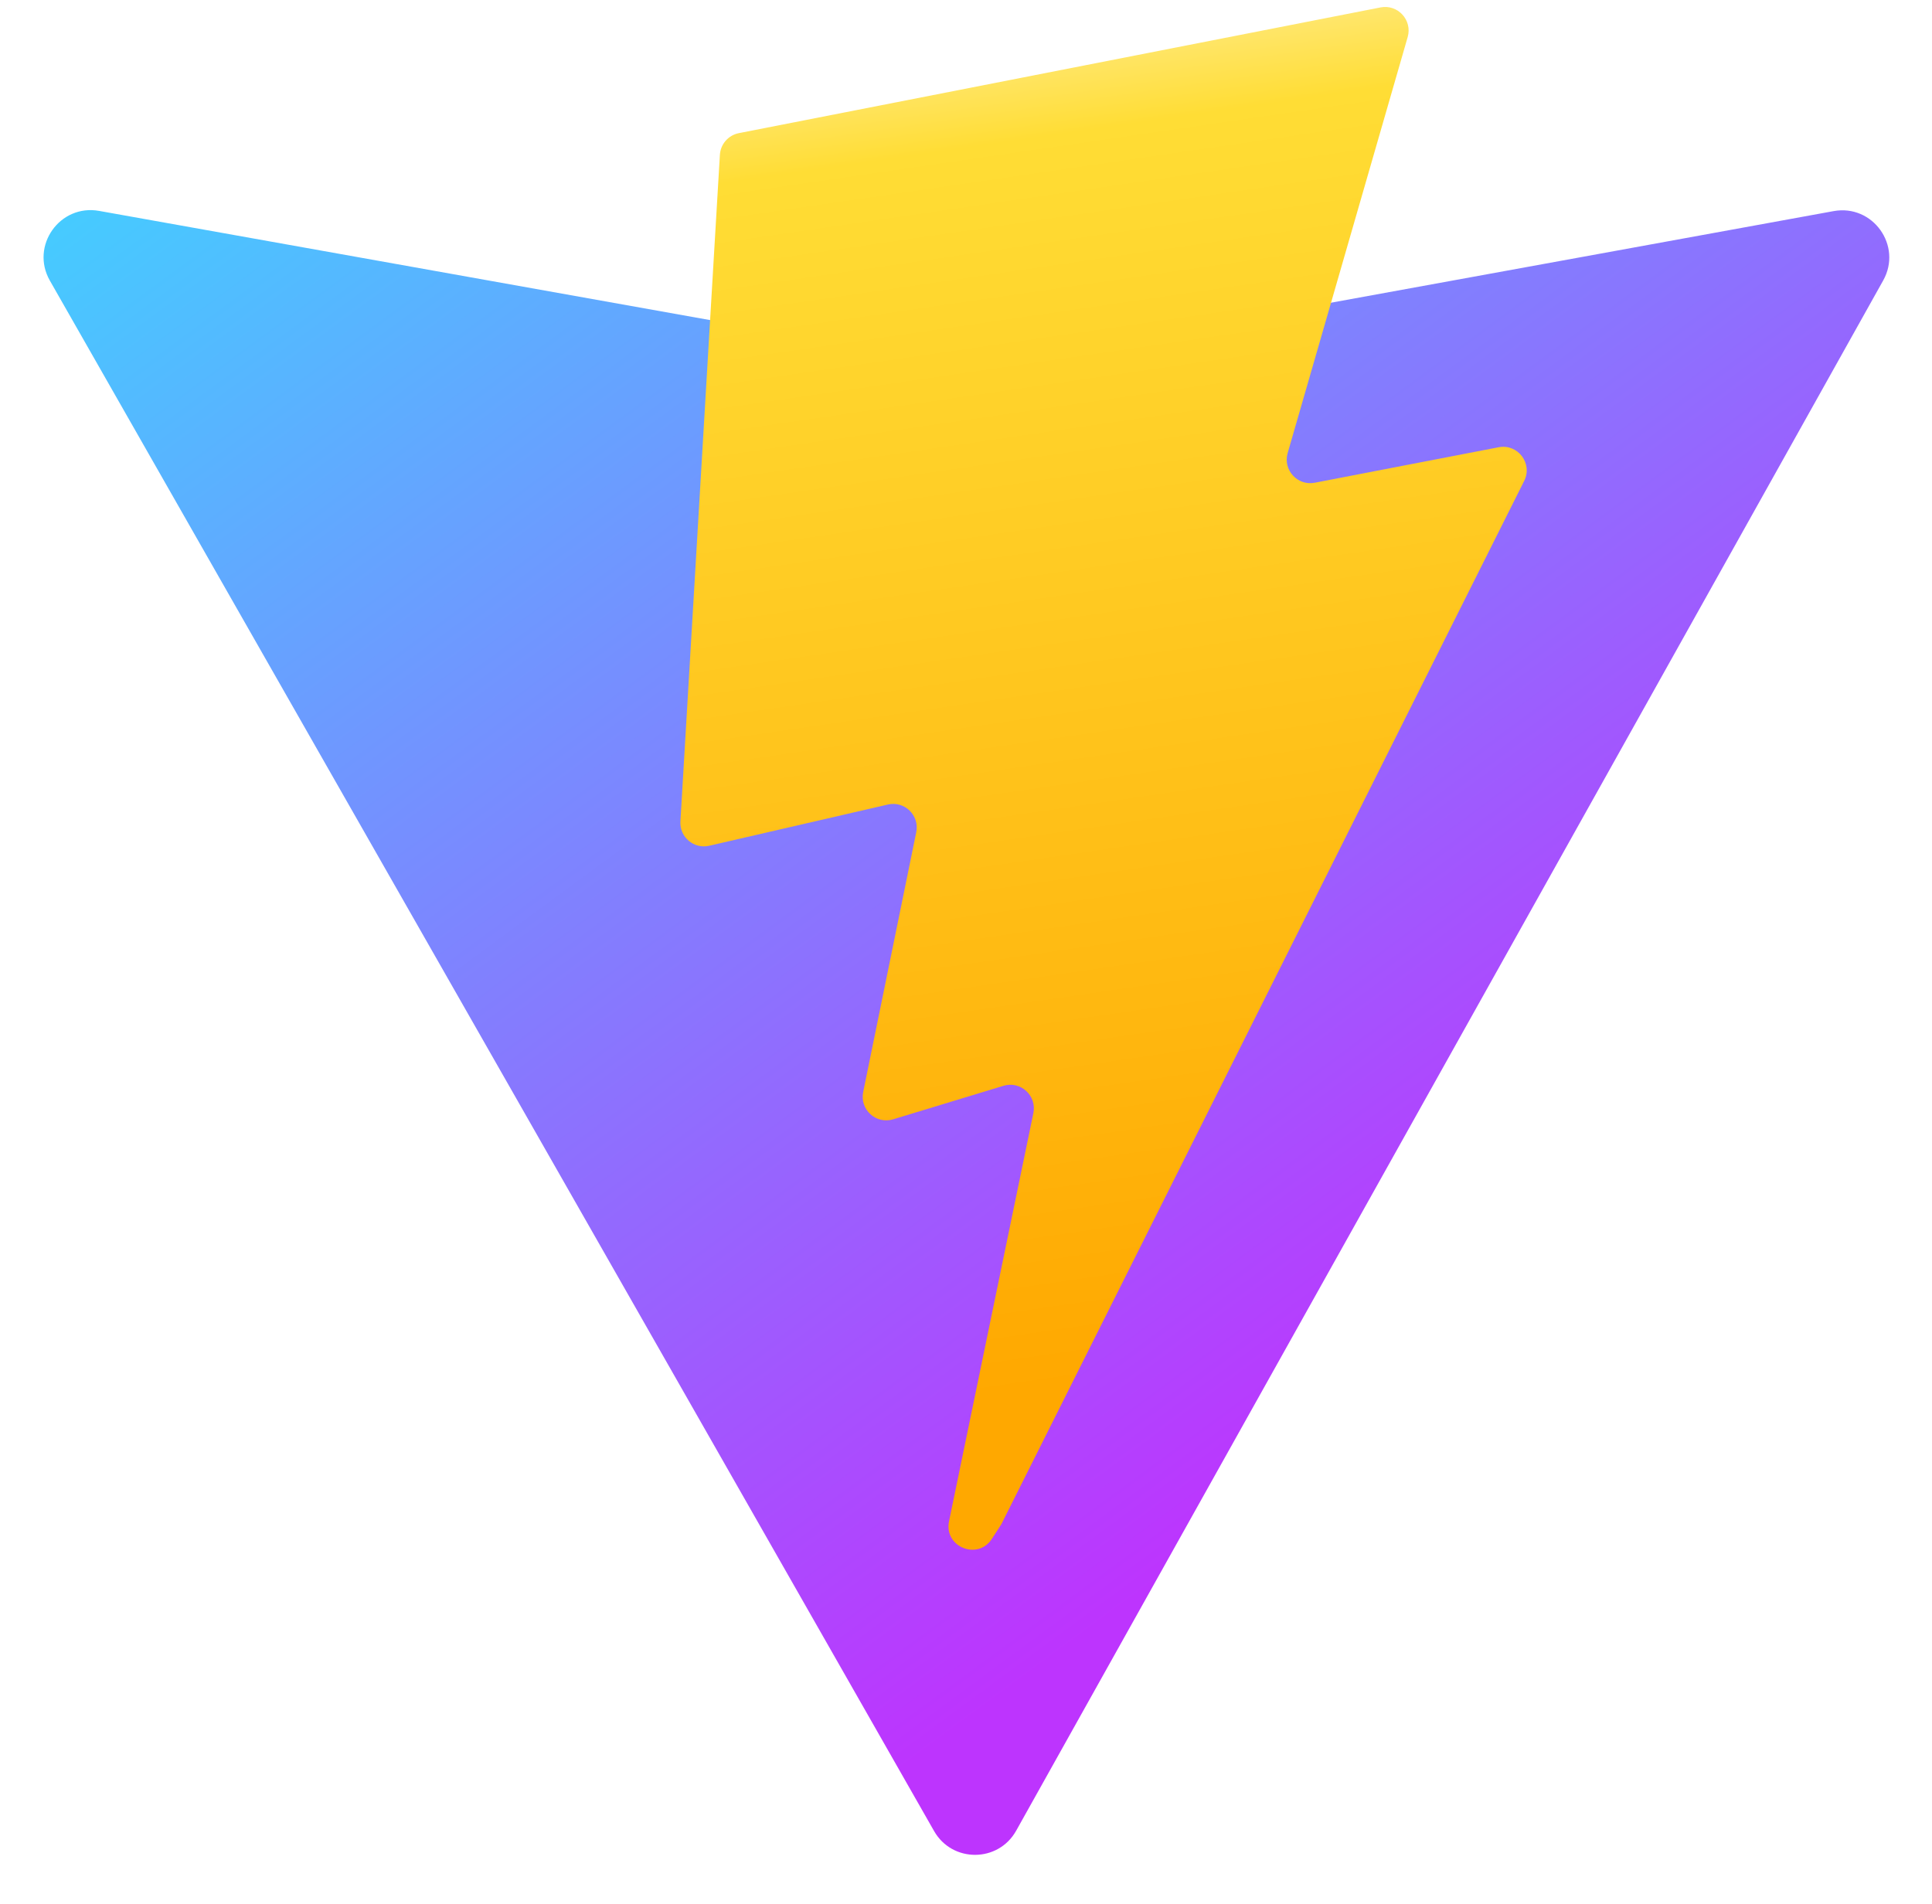
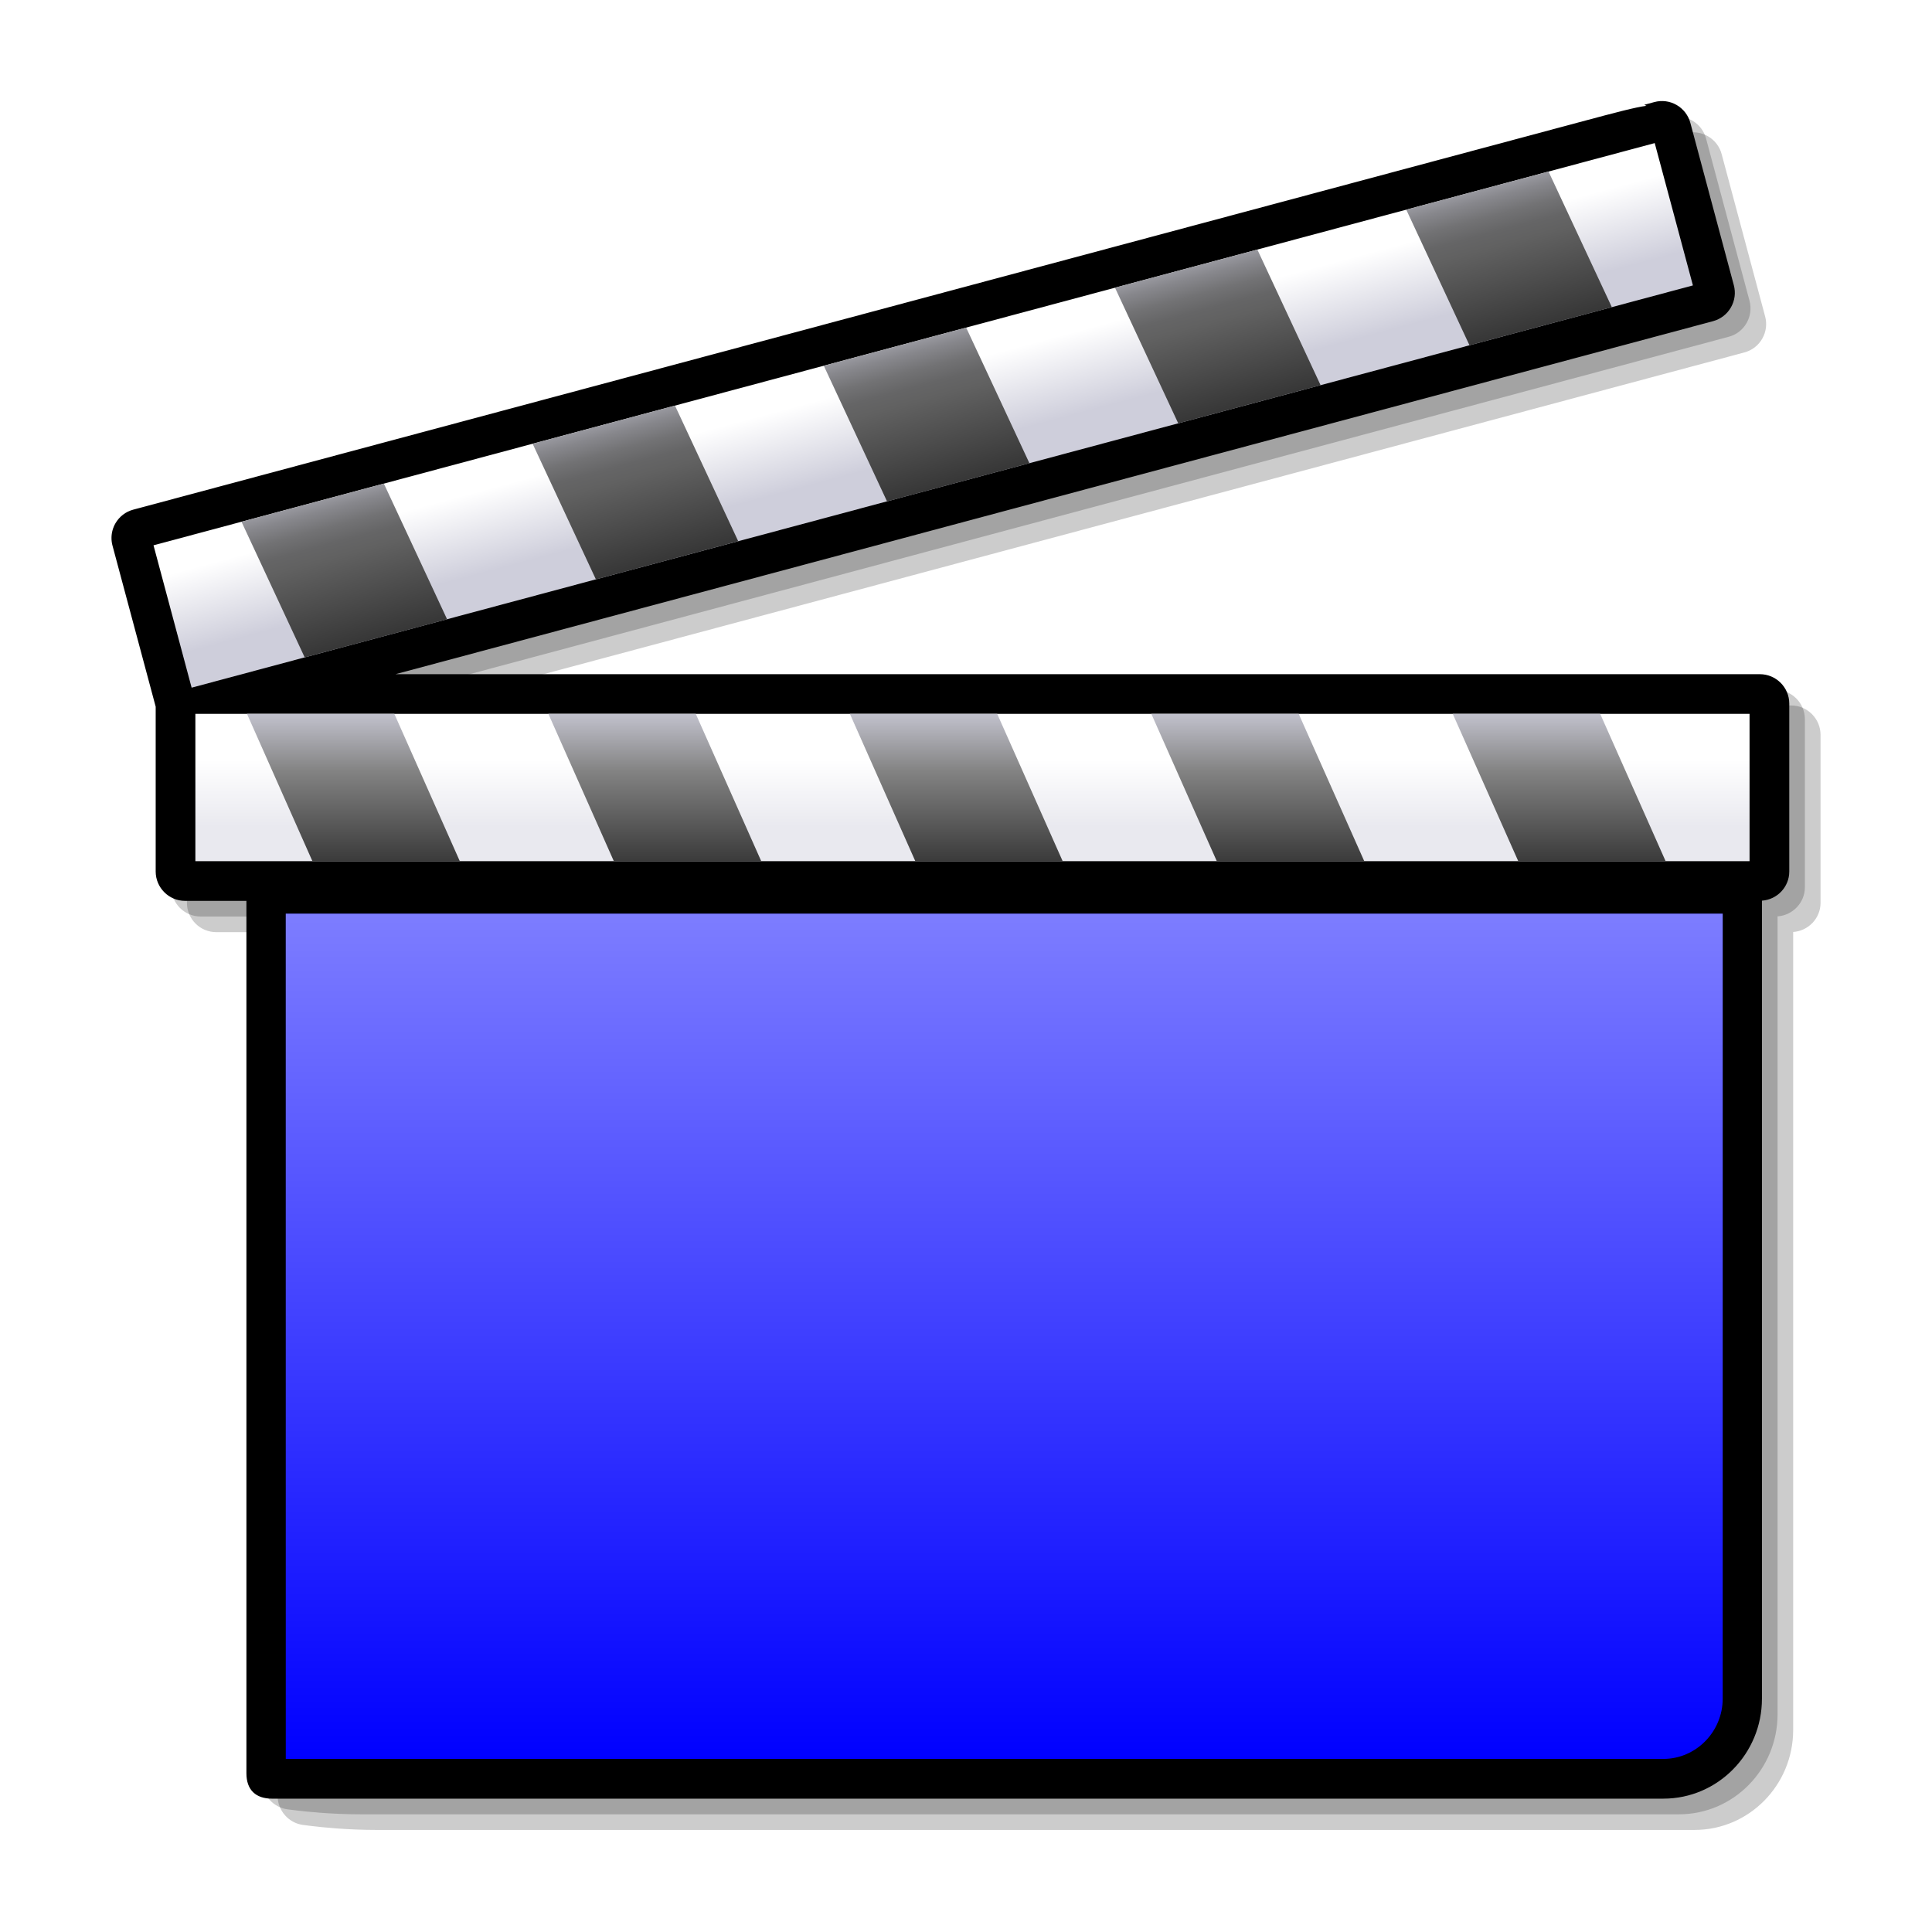
- <svg xmlns="http://www.w3.org/2000/svg" width="410" height="404" viewBox="0 0 410 404" fill="none">
-   <path d="M399.641 59.525L215.643 388.545C211.844 395.338 202.084 395.378 198.228 388.618L10.582 59.556C6.381 52.19 12.68 43.267 21.028 44.759L205.223 77.682C206.398 77.892 207.601 77.89 208.776 77.676L389.119 44.806C397.439 43.289 403.768 52.143 399.641 59.525Z" fill="url(#paint0_linear)" />
-   <path d="M292.965 1.574L156.801 28.255C154.563 28.694 152.906 30.59 152.771 32.866L144.395 174.33C144.198 177.662 147.258 180.248 150.51 179.498L188.42 170.749C191.967 169.931 195.172 173.055 194.443 176.622L183.18 231.775C182.422 235.487 185.907 238.661 189.532 237.56L212.947 230.446C216.577 229.344 220.065 232.527 219.297 236.242L201.398 322.875C200.278 328.294 207.486 331.249 210.492 326.603L212.5 323.5L323.454 102.072C325.312 98.365 322.108 94.137 318.036 94.923L279.014 102.454C275.347 103.161 272.227 99.746 273.262 96.158L298.731 7.867C299.767 4.273 296.636 0.855 292.965 1.574Z" fill="url(#paint1_linear)" />
-   <defs>
-     <linearGradient id="paint0_linear" x1="6" y1="33" x2="235" y2="344" gradientUnits="userSpaceOnUse">
-       <stop stop-color="#41D1FF" />
-       <stop offset="1" stop-color="#BD34FE" />
+ <svg xmlns="http://www.w3.org/2000/svg" xmlns:xlink="http://www.w3.org/1999/xlink" version="1.1" width="48pt" height="48pt" viewBox="0 0 48 48" id="svg548" xml:space="preserve" style="overflow:visible">
+   <defs id="defs630">
+     <linearGradient id="linearGradient3746">
+       <stop id="stop3748" style="stop-color:#ffffff;stop-opacity:0" offset="0" />
+       <stop id="stop3750" style="stop-color:#ffffff;stop-opacity:0.49" offset="1" />
    </linearGradient>
-     <linearGradient id="paint1_linear" x1="194.651" y1="8.818" x2="236.076" y2="292.989" gradientUnits="userSpaceOnUse">
-       <stop stop-color="#FFEA83" />
-       <stop offset="0.083" stop-color="#FFDD35" />
-       <stop offset="1" stop-color="#FFA800" />
+     <linearGradient x1="24.16" y1="18.868" x2="24.16" y2="20.534" id="XMLID_9_" gradientUnits="userSpaceOnUse">
+       <stop id="stop589" style="stop-color:#ffffff;stop-opacity:1" offset="0" />
+       <stop id="stop590" style="stop-color:#e9e9ef;stop-opacity:1" offset="1" />
    </linearGradient>
+     <linearGradient x1="311.223" y1="17.458" x2="311.223" y2="23.226" id="XMLID_10_" gradientUnits="userSpaceOnUse" gradientTransform="matrix(1,0,0.2679,1,-292.7053,0)">
+       <stop id="stop596" style="stop-color:#cecedb;stop-opacity:1" offset="0" />
+       <stop id="stop597" style="stop-color:#828282;stop-opacity:1" offset="0.298" />
+       <stop id="stop598" style="stop-color:#000000;stop-opacity:1" offset="1" />
+     </linearGradient>
+     <linearGradient x1="22.669" y1="9.319" x2="23.184" y2="11.242" id="XMLID_11_" gradientUnits="userSpaceOnUse">
+       <stop id="stop607" style="stop-color:#ffffff;stop-opacity:1" offset="0" />
+       <stop id="stop608" style="stop-color:#cecedb;stop-opacity:1" offset="1" />
+     </linearGradient>
+     <linearGradient x1="22.367" y1="7.85" x2="24.235" y2="14.824" id="XMLID_12_" gradientUnits="userSpaceOnUse">
+       <stop id="stop614" style="stop-color:#cecedb;stop-opacity:1" offset="0" />
+       <stop id="stop615" style="stop-color:#cbcbd7;stop-opacity:1" offset="0.005" />
+       <stop id="stop616" style="stop-color:#a5a5ad;stop-opacity:1" offset="0.07" />
+       <stop id="stop617" style="stop-color:#87878c;stop-opacity:1" offset="0.134" />
+       <stop id="stop618" style="stop-color:#727274;stop-opacity:1" offset="0.194" />
+       <stop id="stop619" style="stop-color:#656566;stop-opacity:1" offset="0.25" />
+       <stop id="stop620" style="stop-color:#616161;stop-opacity:1" offset="0.298" />
+       <stop id="stop621" style="stop-color:#000000;stop-opacity:1" offset="1" />
+     </linearGradient>
+     <linearGradient x1="22.367" y1="7.85" x2="24.235" y2="14.824" id="linearGradient2914" xlink:href="#XMLID_12_" gradientUnits="userSpaceOnUse" />
+     <linearGradient x1="311.223" y1="17.458" x2="311.223" y2="23.226" id="linearGradient2919" xlink:href="#XMLID_10_" gradientUnits="userSpaceOnUse" gradientTransform="matrix(1,0,0.2679,1,-292.7053,0)" />
+     <linearGradient x1="24.16" y1="18.868" x2="24.16" y2="20.534" id="linearGradient2922" xlink:href="#XMLID_9_" gradientUnits="userSpaceOnUse" />
+     <linearGradient x1="7.102" y1="43.7" x2="7.102" y2="22.7" id="linearGradient3755" xlink:href="#linearGradient3746" gradientUnits="userSpaceOnUse" gradientTransform="scale(1.25,1.25)" />
  </defs>
+   <path d="M 44.5,17.527 H 44.244 10.604 L 43.339,8.756 C 43.527,8.705 43.685,8.585 43.782,8.415 43.879,8.246 43.905,8.05 43.854,7.861 L 42.774,3.829 C 42.726,3.644 42.6,3.481 42.433,3.385 42.264,3.288 42.067,3.262 41.879,3.313 L 41.633,3.38 c 0,0 0.041,0.021 0.051,0.027 -0.27,0.034 -0.743,0.159 -1.664,0.406 L 4.088,13.439 C 3.9,13.489 3.743,13.61 3.645,13.778 3.58,13.892 3.546,14.016 3.546,14.143 c 0,0.064 0.008,0.128 0.025,0.19 l 1.073,4.002 v 4.095 c 0,0.402 0.327,0.729 0.729,0.729 h 1.524 v 21.457 c 0,0.366 0.273,0.678 0.636,0.725 l 0.22,0.027 c 0.238,0.029 0.863,0.096 1.593,0.096 h 32.758 c 1.35,0 2.447,-1.114 2.447,-2.484 V 23.155 c 0.378,-0.027 0.68,-0.34 0.68,-0.724 v -4.174 c 0,-0.402 -0.328,-0.73 -0.731,-0.73 z" id="path551" style="opacity:0.2" />
+   <path d="M 44.112,17.139 H 43.855 10.215 L 42.95,8.367 C 43.138,8.317 43.296,8.196 43.393,8.026 43.49,7.858 43.516,7.661 43.466,7.472 L 42.386,3.44 C 42.337,3.255 42.213,3.093 42.045,2.996 41.876,2.899 41.68,2.873 41.491,2.924 L 41.243,2.99 c 0,0 0.042,0.021 0.052,0.026 -0.271,0.035 -0.743,0.159 -1.664,0.406 L 3.699,13.051 c -0.188,0.05 -0.345,0.171 -0.443,0.339 -0.065,0.114 -0.098,0.239 -0.098,0.365 0,0.063 0.008,0.127 0.025,0.19 l 1.073,4.003 v 4.093 c 0,0.403 0.328,0.73 0.73,0.73 H 6.51 v 21.457 c 0,0.366 0.273,0.677 0.636,0.725 l 0.219,0.027 c 0.238,0.029 0.863,0.096 1.593,0.096 h 32.757 c 1.351,0 2.448,-1.115 2.448,-2.484 V 22.767 c 0.378,-0.027 0.679,-0.34 0.679,-0.725 v -4.173 c 0,-0.403 -0.327,-0.73 -0.73,-0.73 z" id="path552" style="opacity:0.2" />
+   <path d="m 43.723,16.75 -0.256,0 -33.641,0 32.735,-8.771 C 42.749,7.928 42.907,7.807 43.004,7.638 43.101,7.469 43.127,7.273 43.076,7.084 L 41.996,3.052 C 41.947,2.866 41.822,2.704 41.655,2.608 41.486,2.511 41.29,2.485 41.101,2.536 l -0.248,0.067 c 0,0 0.042,0.021 0.052,0.026 -0.271,0.034 -0.743,0.159 -1.664,0.406 l -35.93,9.627 c -0.188,0.05 -0.345,0.171 -0.443,0.339 -0.065,0.114 -0.098,0.239 -0.098,0.365 0,0.063 0.008,0.128 0.025,0.19 l 1.073,4.002 0,4.094 c 0,0.402 0.328,0.73 0.73,0.73 l 1.524,0 0,21.674 c 0,0.411 0.228,0.631 0.636,0.631 l 34.569,-2e-4 c 1.351,0 2.448,-1.114 2.448,-2.484 l 0,-19.826 c 0.378,-0.027 0.679,-0.339 0.679,-0.725 l 0,-4.173 C 44.453,17.077 44.125,16.75 43.723,16.75 z" id="path553" />
+   <path d="m 8.875,28.375 0,26.25 42.781,0 c 1.012,0 1.844,-0.841 1.844,-1.875 l 0,-24.375 -44.625,0 z" transform="scale(0.8,0.8)" id="path3790" style="fill:#0000ff;fill-opacity:1" />
+   <path d="M 43.467,17.139 H 4.597 c -0.188,0 -0.341,0.153 -0.341,0.341 v 4.173 c 0,0.188 0.153,0.341 0.341,0.341 h 39.125 c 0.189,0 0.342,-0.153 0.342,-0.341 V 17.48 c 0,-0.188 -0.152,-0.341 -0.342,-0.341 h -0.255 z" id="path587" />
+   <rect width="38.613" height="3.661" x="4.854" y="17.735" id="rect594" style="fill:url(#linearGradient2922)" />
+   <path d="m 7.762,21.396 h 3.662 L 9.797,17.735 H 6.136 l 1.626,3.661 m 17.013,-3.661 h -3.66 l 1.626,3.661 h 3.661 l -1.627,-3.661 m -7.489,0 h -3.662 l 1.627,3.661 h 3.662 l -1.627,-3.661 m 22.47,0 h -3.663 l 1.628,3.661 h 3.661 l -1.626,-3.661 m -7.49,0 h -3.662 l 1.627,3.661 h 3.664 l -1.629,-3.661 z" id="path604" style="fill:url(#linearGradient2919)" />
+   <path d="m 41.203,2.911 -0.248,0.067 c 0.001,0 0.001,0 0.001,0 L 3.411,13.038 c -0.088,0.023 -0.162,0.081 -0.208,0.159 -0.046,0.078 -0.058,0.171 -0.034,0.258 l 1.081,4.033 c 0.049,0.182 0.236,0.29 0.418,0.241 L 42.461,7.603 c 0.182,-0.049 0.29,-0.236 0.24,-0.418 L 41.622,3.153 C 41.599,3.066 41.541,2.991 41.463,2.945 41.384,2.9 41.291,2.888 41.203,2.911 z" id="path605" />
+   <path d="M 41.111,3.555 3.814,13.548 4.761,17.085 42.06,7.091 z" id="polygon612" style="fill:url(#XMLID_11_)" />
+   <path d="M 7.57,16.333 11.108,15.386 9.537,12.015 6,12.963 l 1.57,3.37 m 16.434,-8.194 -3.537,0.948 1.571,3.37 3.538,-0.948 -1.572,-3.37 m -7.234,1.938 -3.537,0.948 1.572,3.37 3.536,-0.949 -1.571,-3.369 m 21.703,-5.815 -3.535,0.947 1.571,3.37 3.537,-0.947 -1.573,-3.37 M 31.239,6.201 27.701,7.147 29.273,10.518 32.81,9.57 31.239,6.201 z" id="path627" style="fill:url(#linearGradient2914)" />
+   <path d="m 8.875,28.375 0,26.25 42.781,0 c 1.012,0 1.844,-0.841 1.844,-1.875 l 0,-24.375 -44.625,0 z" transform="scale(0.8,0.8)" id="path3782" style="fill:url(#linearGradient3755);fill-opacity:1" />
</svg>
